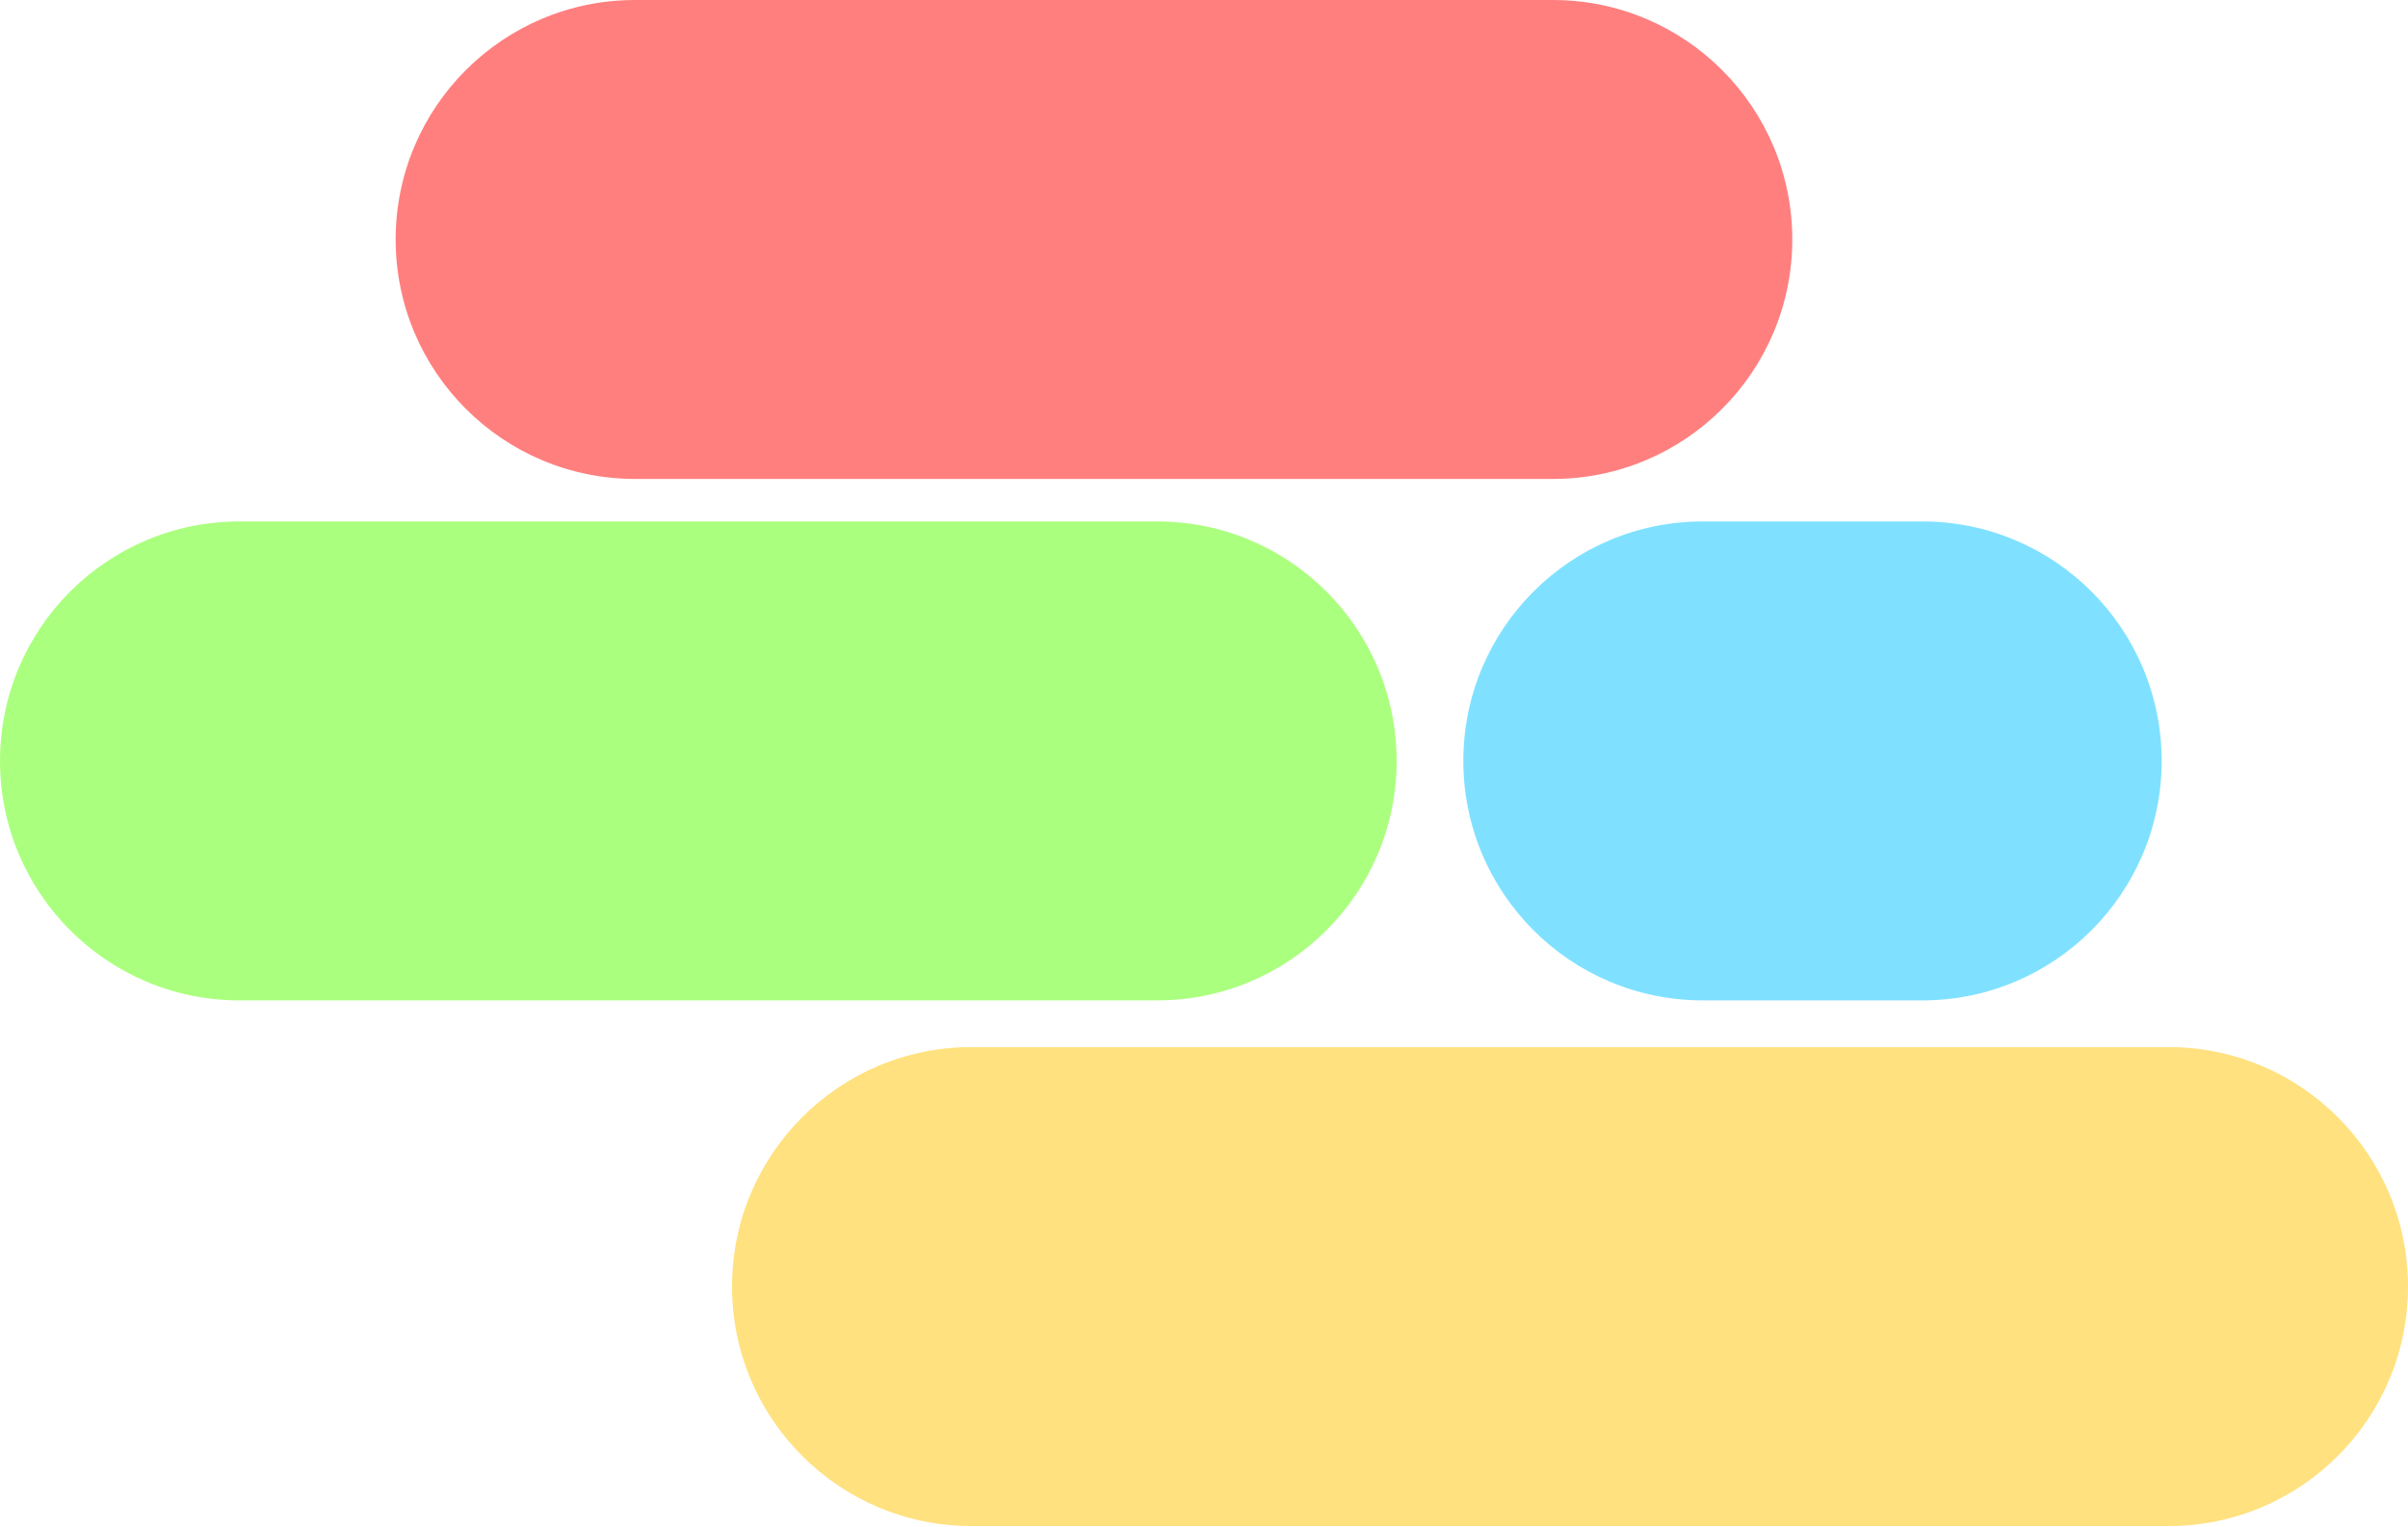
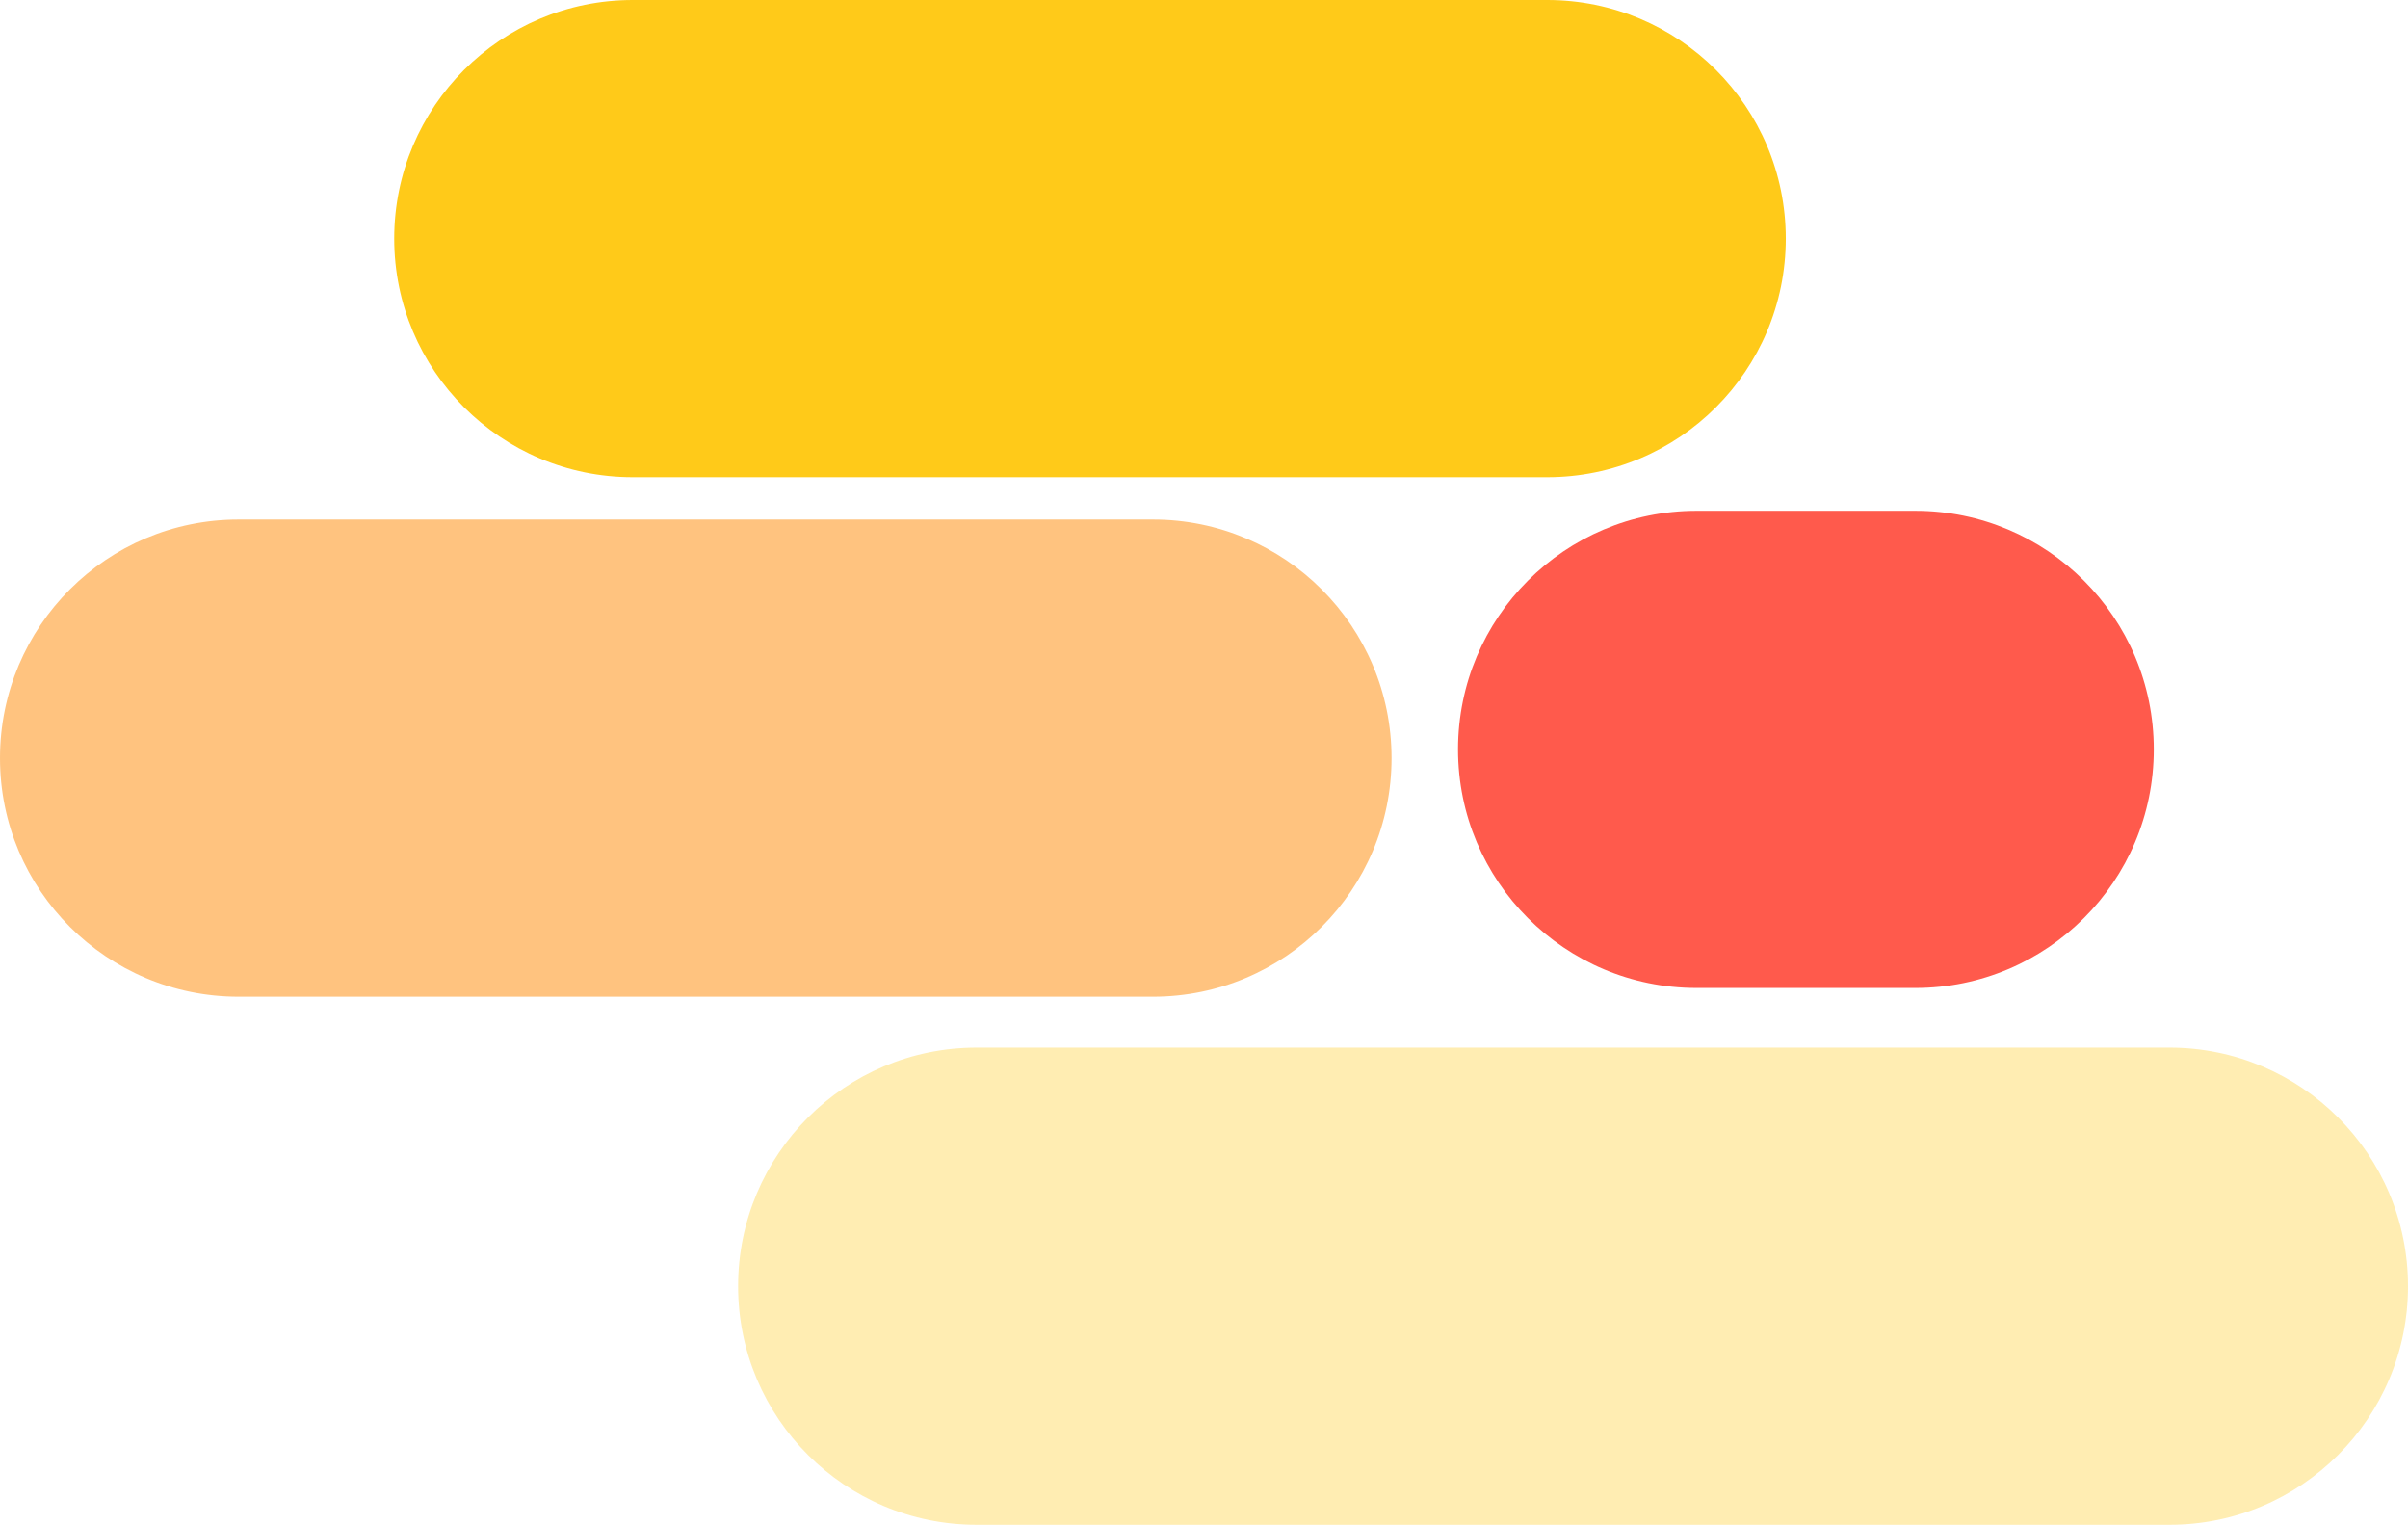
- <svg xmlns="http://www.w3.org/2000/svg" version="1.1" width="458.853" height="290.731" viewBox="0,0,458.853,290.731">
-   <g transform="translate(-11.03985,-34.40111)">
+ <svg xmlns="http://www.w3.org/2000/svg" version="1.1" width="460.525" height="291.567" viewBox="0,0,460.525,291.567">
+   <g transform="translate(-11.03986,-34.40111)">
    <g stroke="none" stroke-miterlimit="10">
-       <path d="M132.056,125.647c-25.197,0 -45.623,-20.426 -45.623,-45.623v0c0,-25.197 20.426,-45.623 45.623,-45.623h174.888c25.197,0 45.623,20.426 45.623,45.623v0c0,25.197 -20.426,45.623 -45.623,45.623z" fill-opacity="0.502" fill="#ff0000" />
-       <path d="M56.663,224.988c-25.197,0 -45.623,-20.426 -45.623,-45.623v0c0,-25.197 20.426,-45.623 45.623,-45.623h174.888c25.197,0 45.623,20.426 45.623,45.623v0c0,25.197 -20.426,45.623 -45.623,45.623z" fill-opacity="0.502" fill="#59ff00" />
-       <path d="M335.507,224.988c-25.197,0 -45.623,-20.426 -45.623,-45.623v0c0,-25.197 20.426,-45.623 45.623,-45.623h41.821c25.197,0 45.623,20.426 45.623,45.623v0c0,25.197 -20.426,45.623 -45.623,45.623z" fill-opacity="0.502" fill="#00c3ff" />
-       <path d="M196.155,325.132c-25.197,0 -45.623,-20.426 -45.623,-45.623v0c0,-25.197 20.426,-45.623 45.623,-45.623h228.115c25.197,0 45.623,20.426 45.623,45.623v0c0,25.197 -20.426,45.623 -45.623,45.623z" fill-opacity="0.502" fill="#ffc400" />
+       <path d="M132.056,125.647c-25.197,0 -45.623,-20.426 -45.623,-45.623v0c0,-25.197 20.426,-45.623 45.623,-45.623h174.888c25.197,0 45.623,20.426 45.623,45.623v0c0,25.197 -20.426,45.623 -45.623,45.623z" fill-opacity="0.902" fill="#ffc400" />
+       <path d="M56.663,224.988c-25.197,0 -45.623,-20.426 -45.623,-45.623v0c0,-25.197 20.426,-45.623 45.623,-45.623h174.888c25.197,0 45.623,20.426 45.623,45.623v0c0,25.197 -20.426,45.623 -45.623,45.623z" fill-opacity="0.502" fill="#ff8800" />
+       <path d="M335.507,223.317c-25.197,0 -45.623,-20.426 -45.623,-45.623v0c0,-25.197 20.426,-45.623 45.623,-45.623h41.821c25.197,0 45.623,20.426 45.623,45.623v0c0,25.197 -20.426,45.623 -45.623,45.623z" fill-opacity="0.702" fill="#ff1500" />
+       <path d="M197.827,325.968c-25.197,0 -45.623,-20.426 -45.623,-45.623v0c0,-25.197 20.426,-45.623 45.623,-45.623h228.115c25.197,0 45.623,20.426 45.623,45.623v0c0,25.197 -20.426,45.623 -45.623,45.623z" fill-opacity="0.302" fill="#ffc400" />
    </g>
  </g>
</svg>
